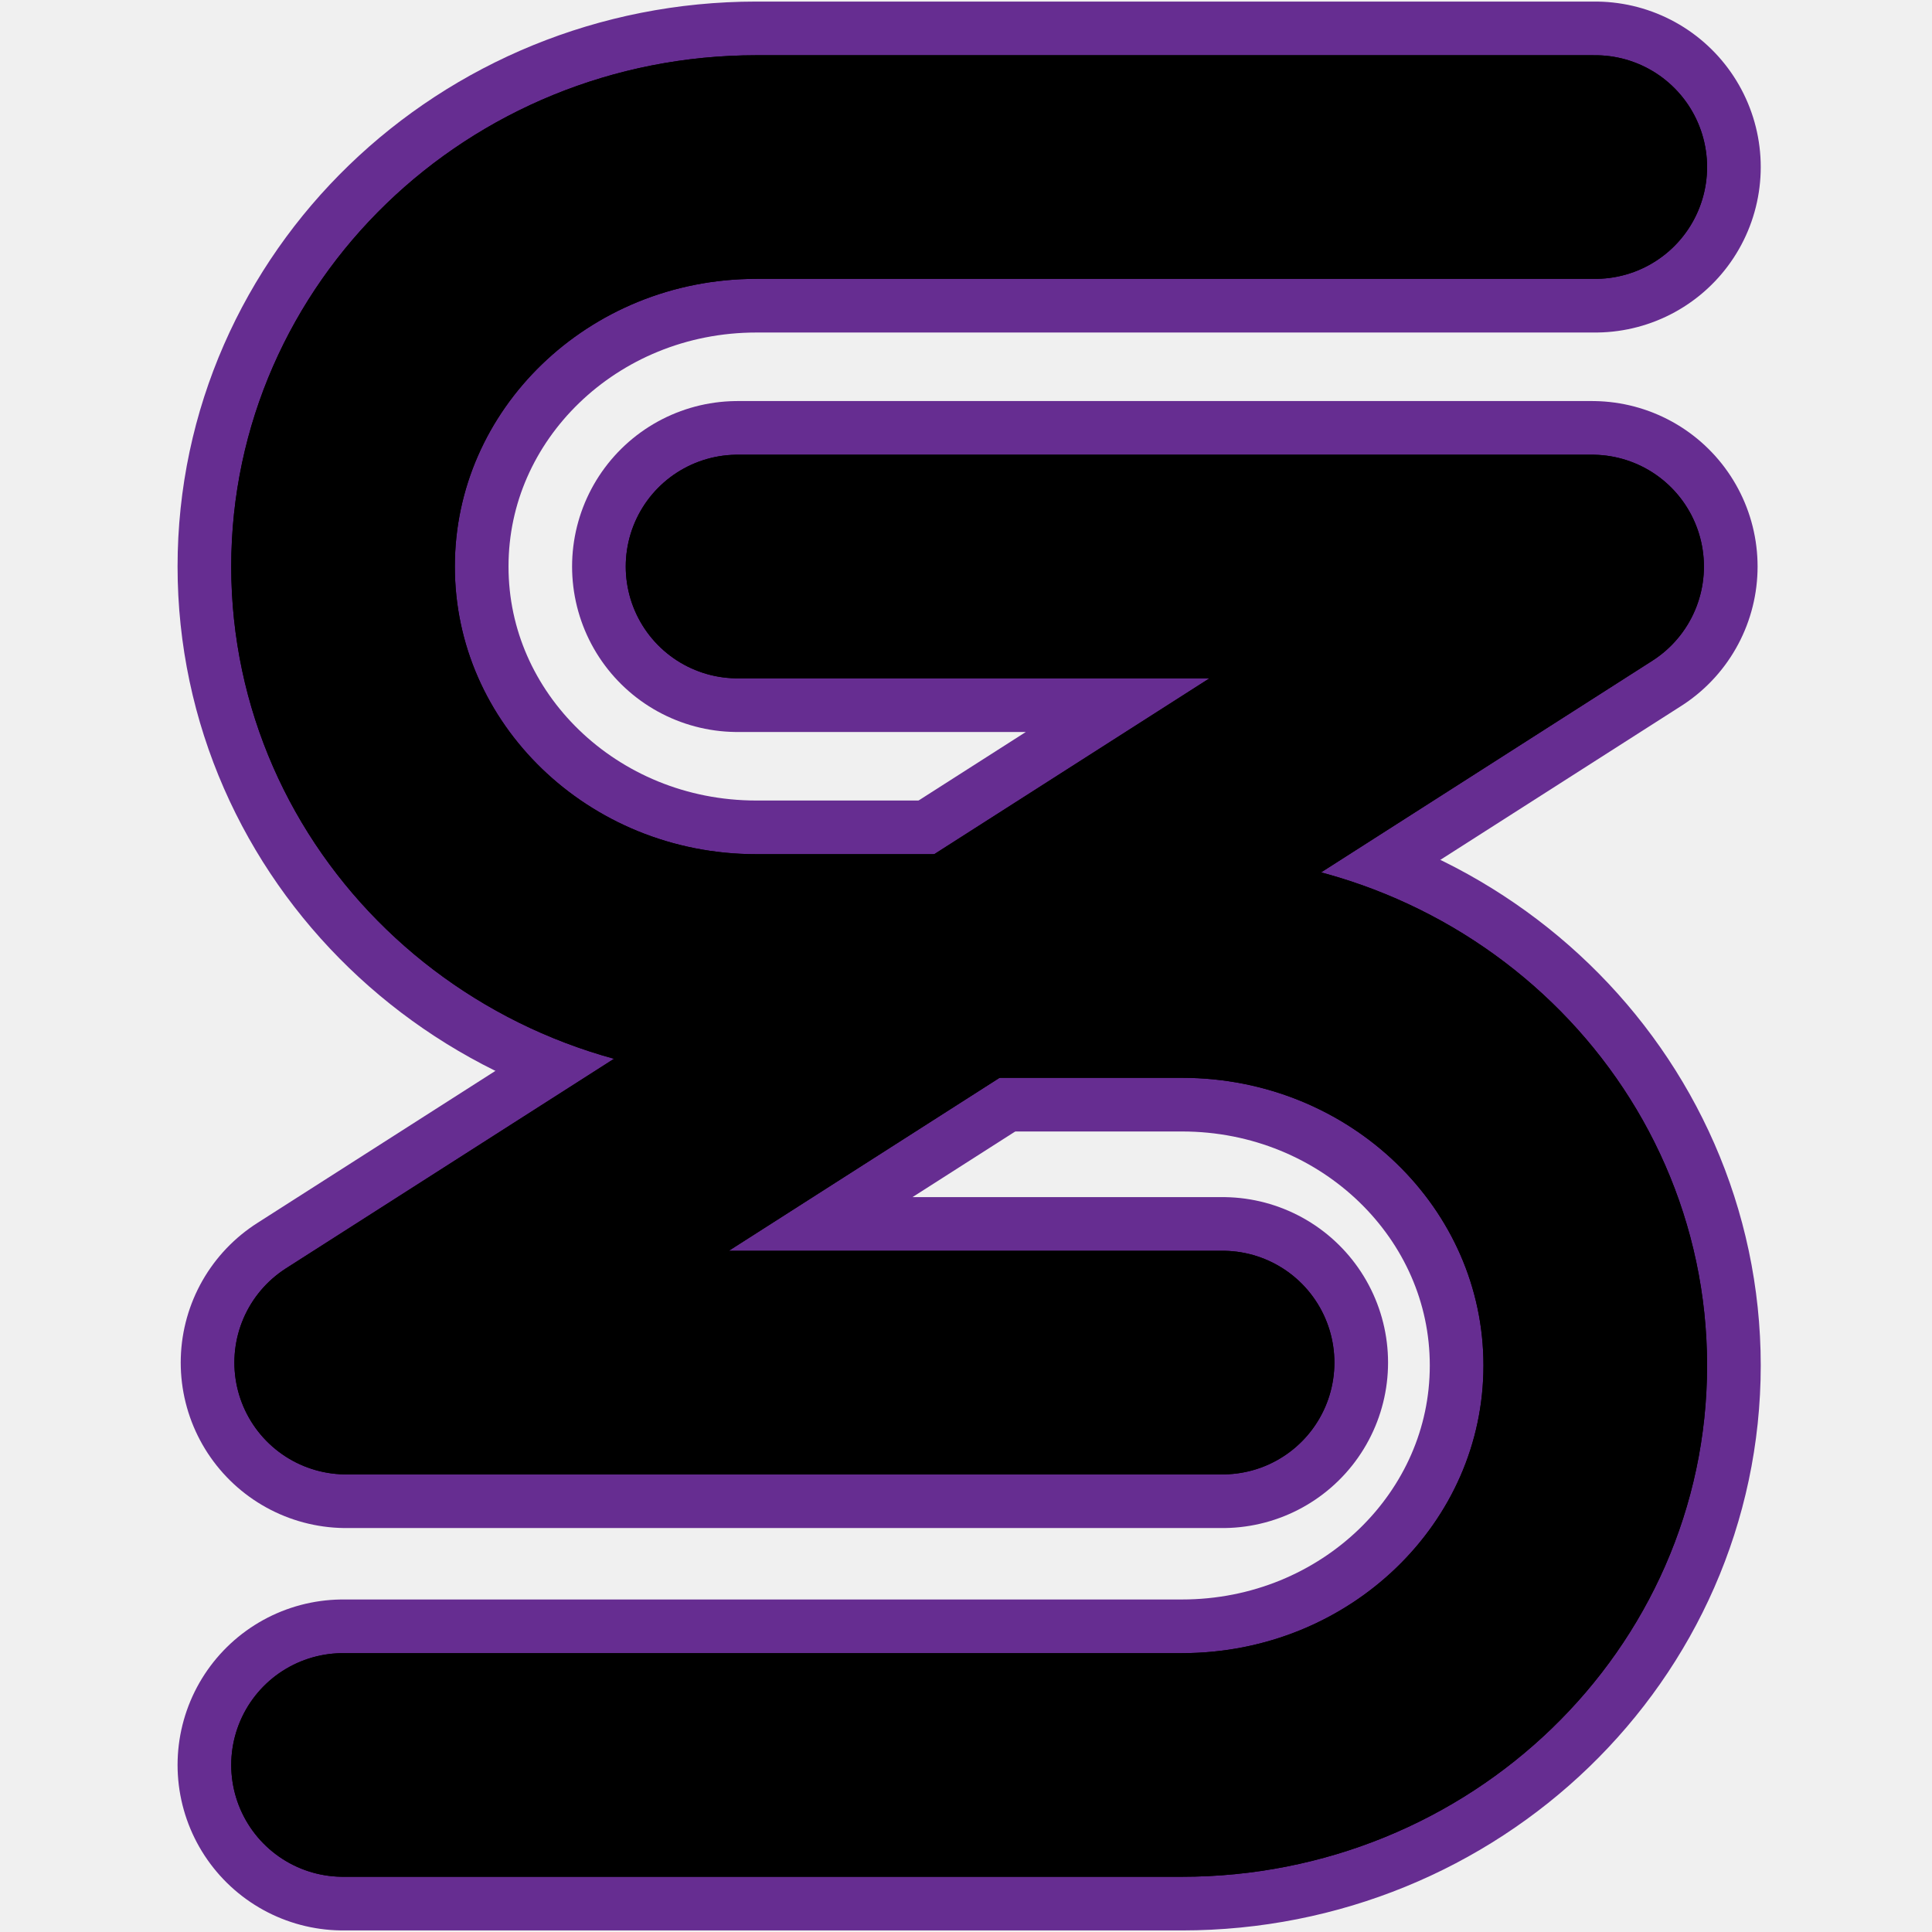
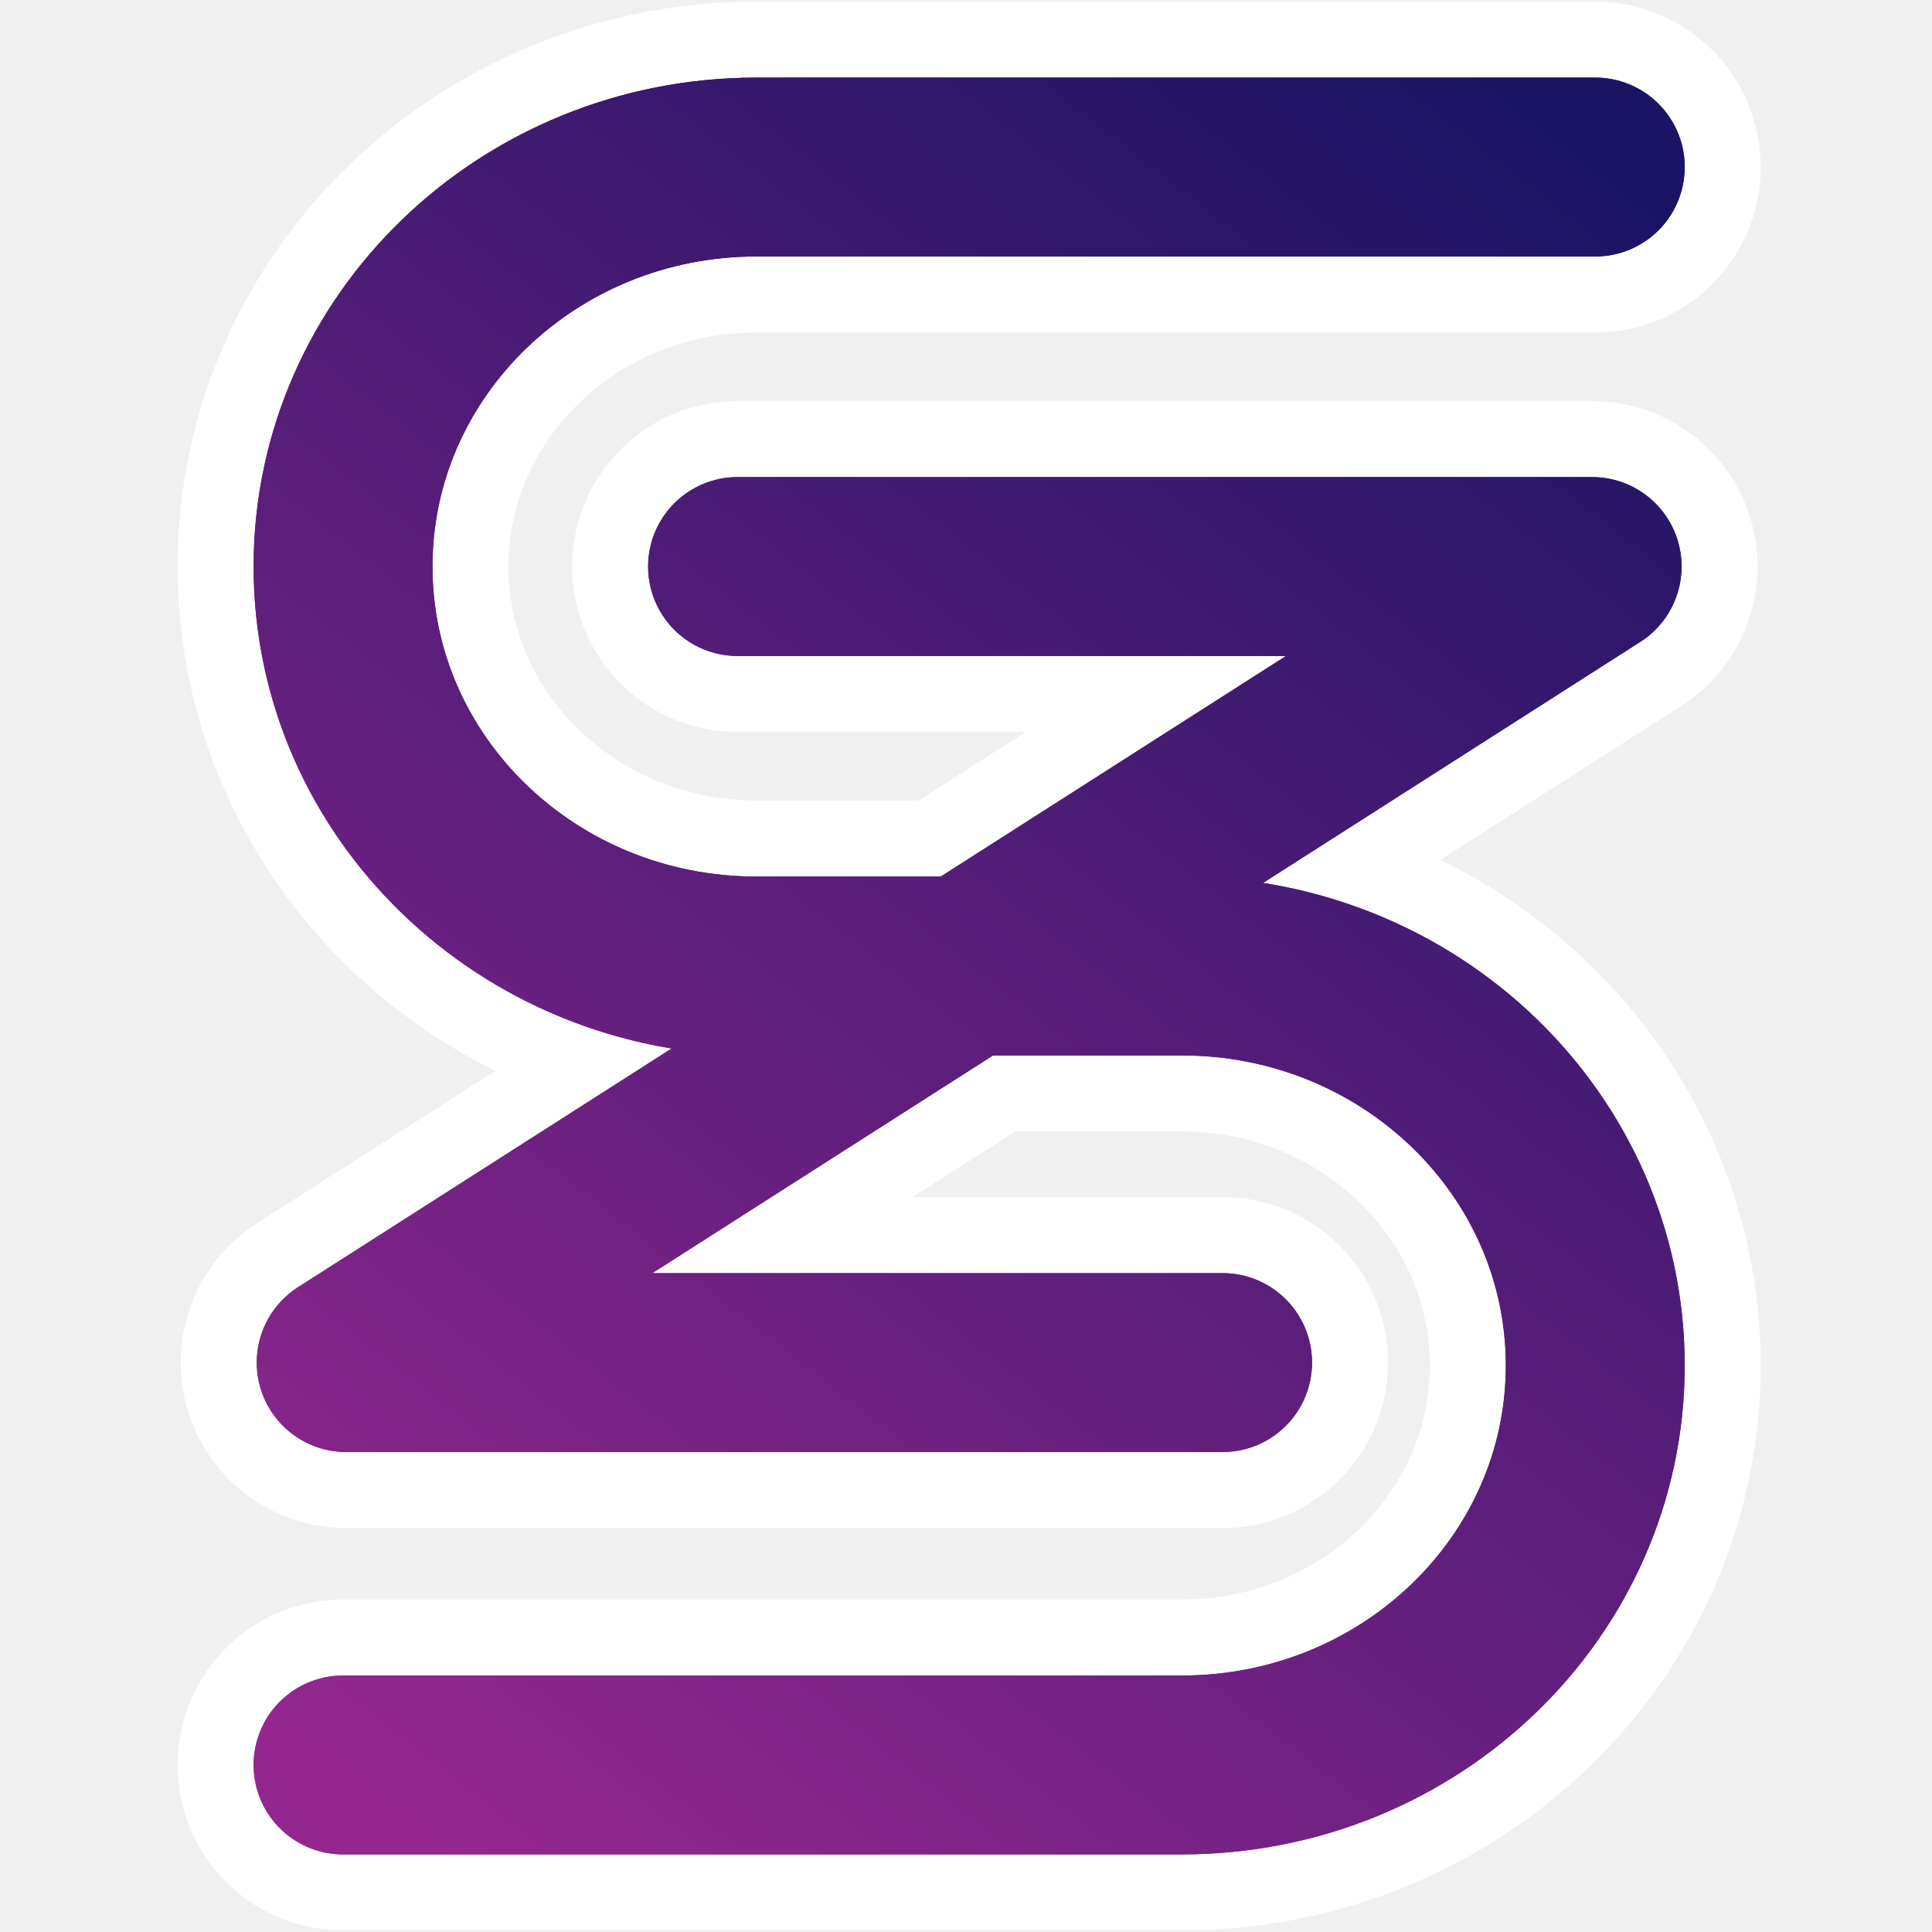
<svg xmlns="http://www.w3.org/2000/svg" version="1.2" baseProfile="tiny" viewBox="0 0 1080 1080">
+   <defs>
+     <linearGradient id="linear-gradient-1" x1="191.762" y1="986.62" x2="891.762" y2="93.38" gradientUnits="userSpaceOnUse">
+       <stop offset="0" stop-color="#93278f" />
+       <stop offset="1" stop-color="#1b1464" />
+     </linearGradient>
+   </defs>
  <g id="Layer_2" data-name="Layer 2">
    <g>
-       <path d="M891.762 93.38 L422.845 93.38 C295.221 93.38 191.762 193.36 191.762 316.69 C191.762 440.021 295.221 540 422.845 540 L660.679 540 C788.303 540 891.762 639.979 891.762 763.31 C891.762 886.64 788.303 986.62 660.679 986.62 L191.762 986.62" fill="none" stroke="#662d91" stroke-width="185" stroke-linecap="round" stroke-linejoin="round" />
-       <path d="M412.296 316.691 L890 316.691 L193.524 761.692 L683.43 761.692" fill="none" stroke="#662d91" stroke-width="185" stroke-linecap="round" stroke-linejoin="round" />
+       <path d="M891.762 93.38 L422.845 93.38 C295.221 93.38 191.762 193.36 191.762 316.69 C191.762 440.021 295.221 540 422.845 540 L660.679 540 C788.303 540 891.762 639.979 891.762 763.31 C891.762 886.64 788.303 986.62 660.679 986.62 L191.762 986.62" fill="none" stroke="#ffffff" stroke-width="185" stroke-linecap="round" stroke-linejoin="round" />
+       <path d="M412.296 316.691 L890 316.691 L193.524 761.692 L683.43 761.692" fill="none" stroke="#ffffff" stroke-width="185" stroke-linecap="round" stroke-linejoin="round" />
    </g>
  </g>
  <g id="Layer_1" data-name="Layer 1">
    <g>
-       <path d="M891.762 93.38 L422.845 93.38 C295.221 93.38 191.762 193.36 191.762 316.69 C191.762 440.021 295.221 540 422.845 540 L660.679 540 C788.303 540 891.762 639.979 891.762 763.31 C891.762 886.64 788.303 986.62 660.679 986.62 L191.762 986.62" fill="none" stroke="#000000" stroke-width="125" stroke-linecap="round" stroke-linejoin="round" />
-       <path d="M412.296 316.691 L890 316.691 L193.524 761.692 L683.43 761.692" fill="none" stroke="#000000" stroke-width="125" stroke-linecap="round" stroke-linejoin="round" />
-       <path d="M891.762 93.38 L422.845 93.38 C295.221 93.38 191.762 193.36 191.762 316.69 C191.762 440.021 295.221 540 422.845 540 L660.679 540 C788.303 540 891.762 639.979 891.762 763.31 C891.762 886.64 788.303 986.62 660.679 986.62 L191.762 986.62" fill="none" stroke="#000000" stroke-width="125" stroke-linecap="round" stroke-linejoin="round" />
-       <path d="M412.296 316.691 L890 316.691 L193.524 761.692 L683.43 761.692" fill="none" stroke="#000000" stroke-width="125" stroke-linecap="round" stroke-linejoin="round" />
+       <path d="M891.762 93.38 L422.845 93.38 C295.221 93.38 191.762 193.36 191.762 316.69 C191.762 440.021 295.221 540 422.845 540 L660.679 540 C788.303 540 891.762 639.979 891.762 763.31 C891.762 886.64 788.303 986.62 660.679 986.62 L191.762 986.62" fill="none" stroke="url(#linear-gradient-1)" stroke-width="100" stroke-linecap="round" stroke-linejoin="round" />
+       <path d="M412.296 316.691 L890 316.691 L193.524 761.692 L683.43 761.692" fill="none" stroke="url(#linear-gradient-1)" stroke-width="100" stroke-linecap="round" stroke-linejoin="round" />
+       <path d="M891.762 93.38 L422.845 93.38 C295.221 93.38 191.762 193.36 191.762 316.69 C191.762 440.021 295.221 540 422.845 540 L660.679 540 C788.303 540 891.762 639.979 891.762 763.31 C891.762 886.64 788.303 986.62 660.679 986.62 L191.762 986.62" fill="none" stroke="url(#linear-gradient-1)" stroke-width="100" stroke-linecap="round" stroke-linejoin="round" />
+       <path d="M412.296 316.691 L890 316.691 L193.524 761.692 L683.43 761.692" fill="none" stroke="url(#linear-gradient-1)" stroke-width="100" stroke-linecap="round" stroke-linejoin="round" />
    </g>
  </g>
</svg>
